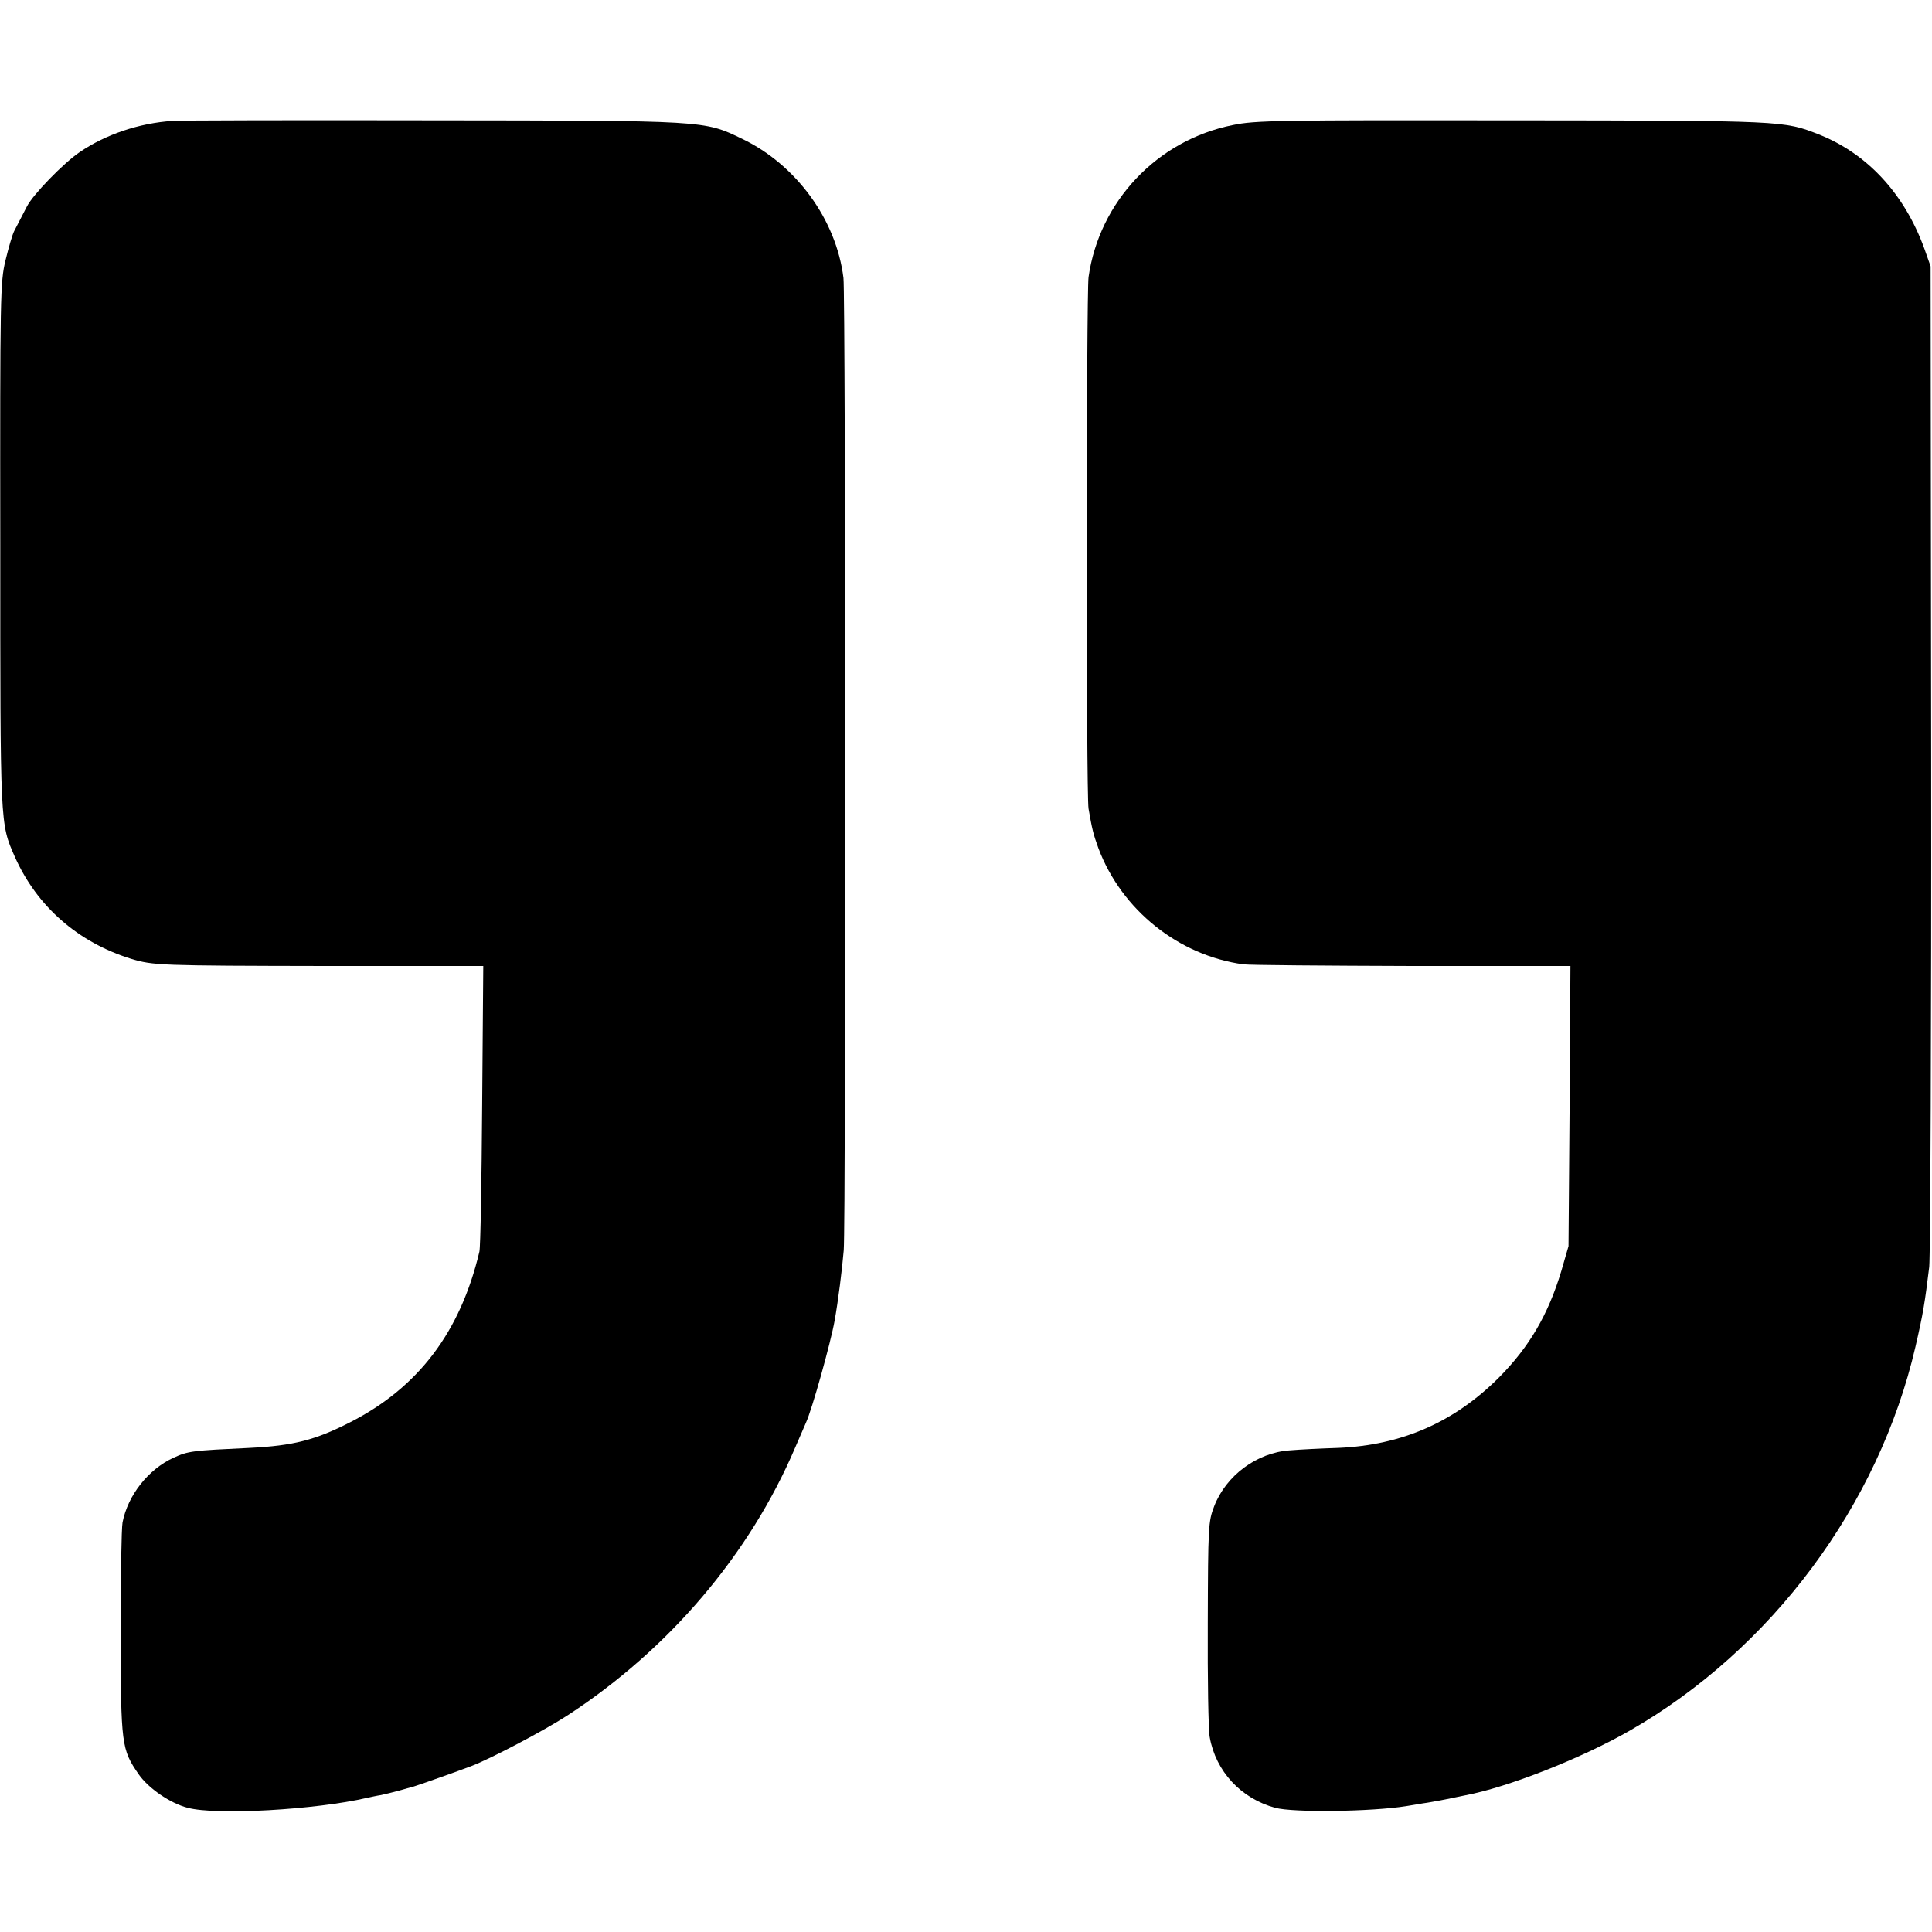
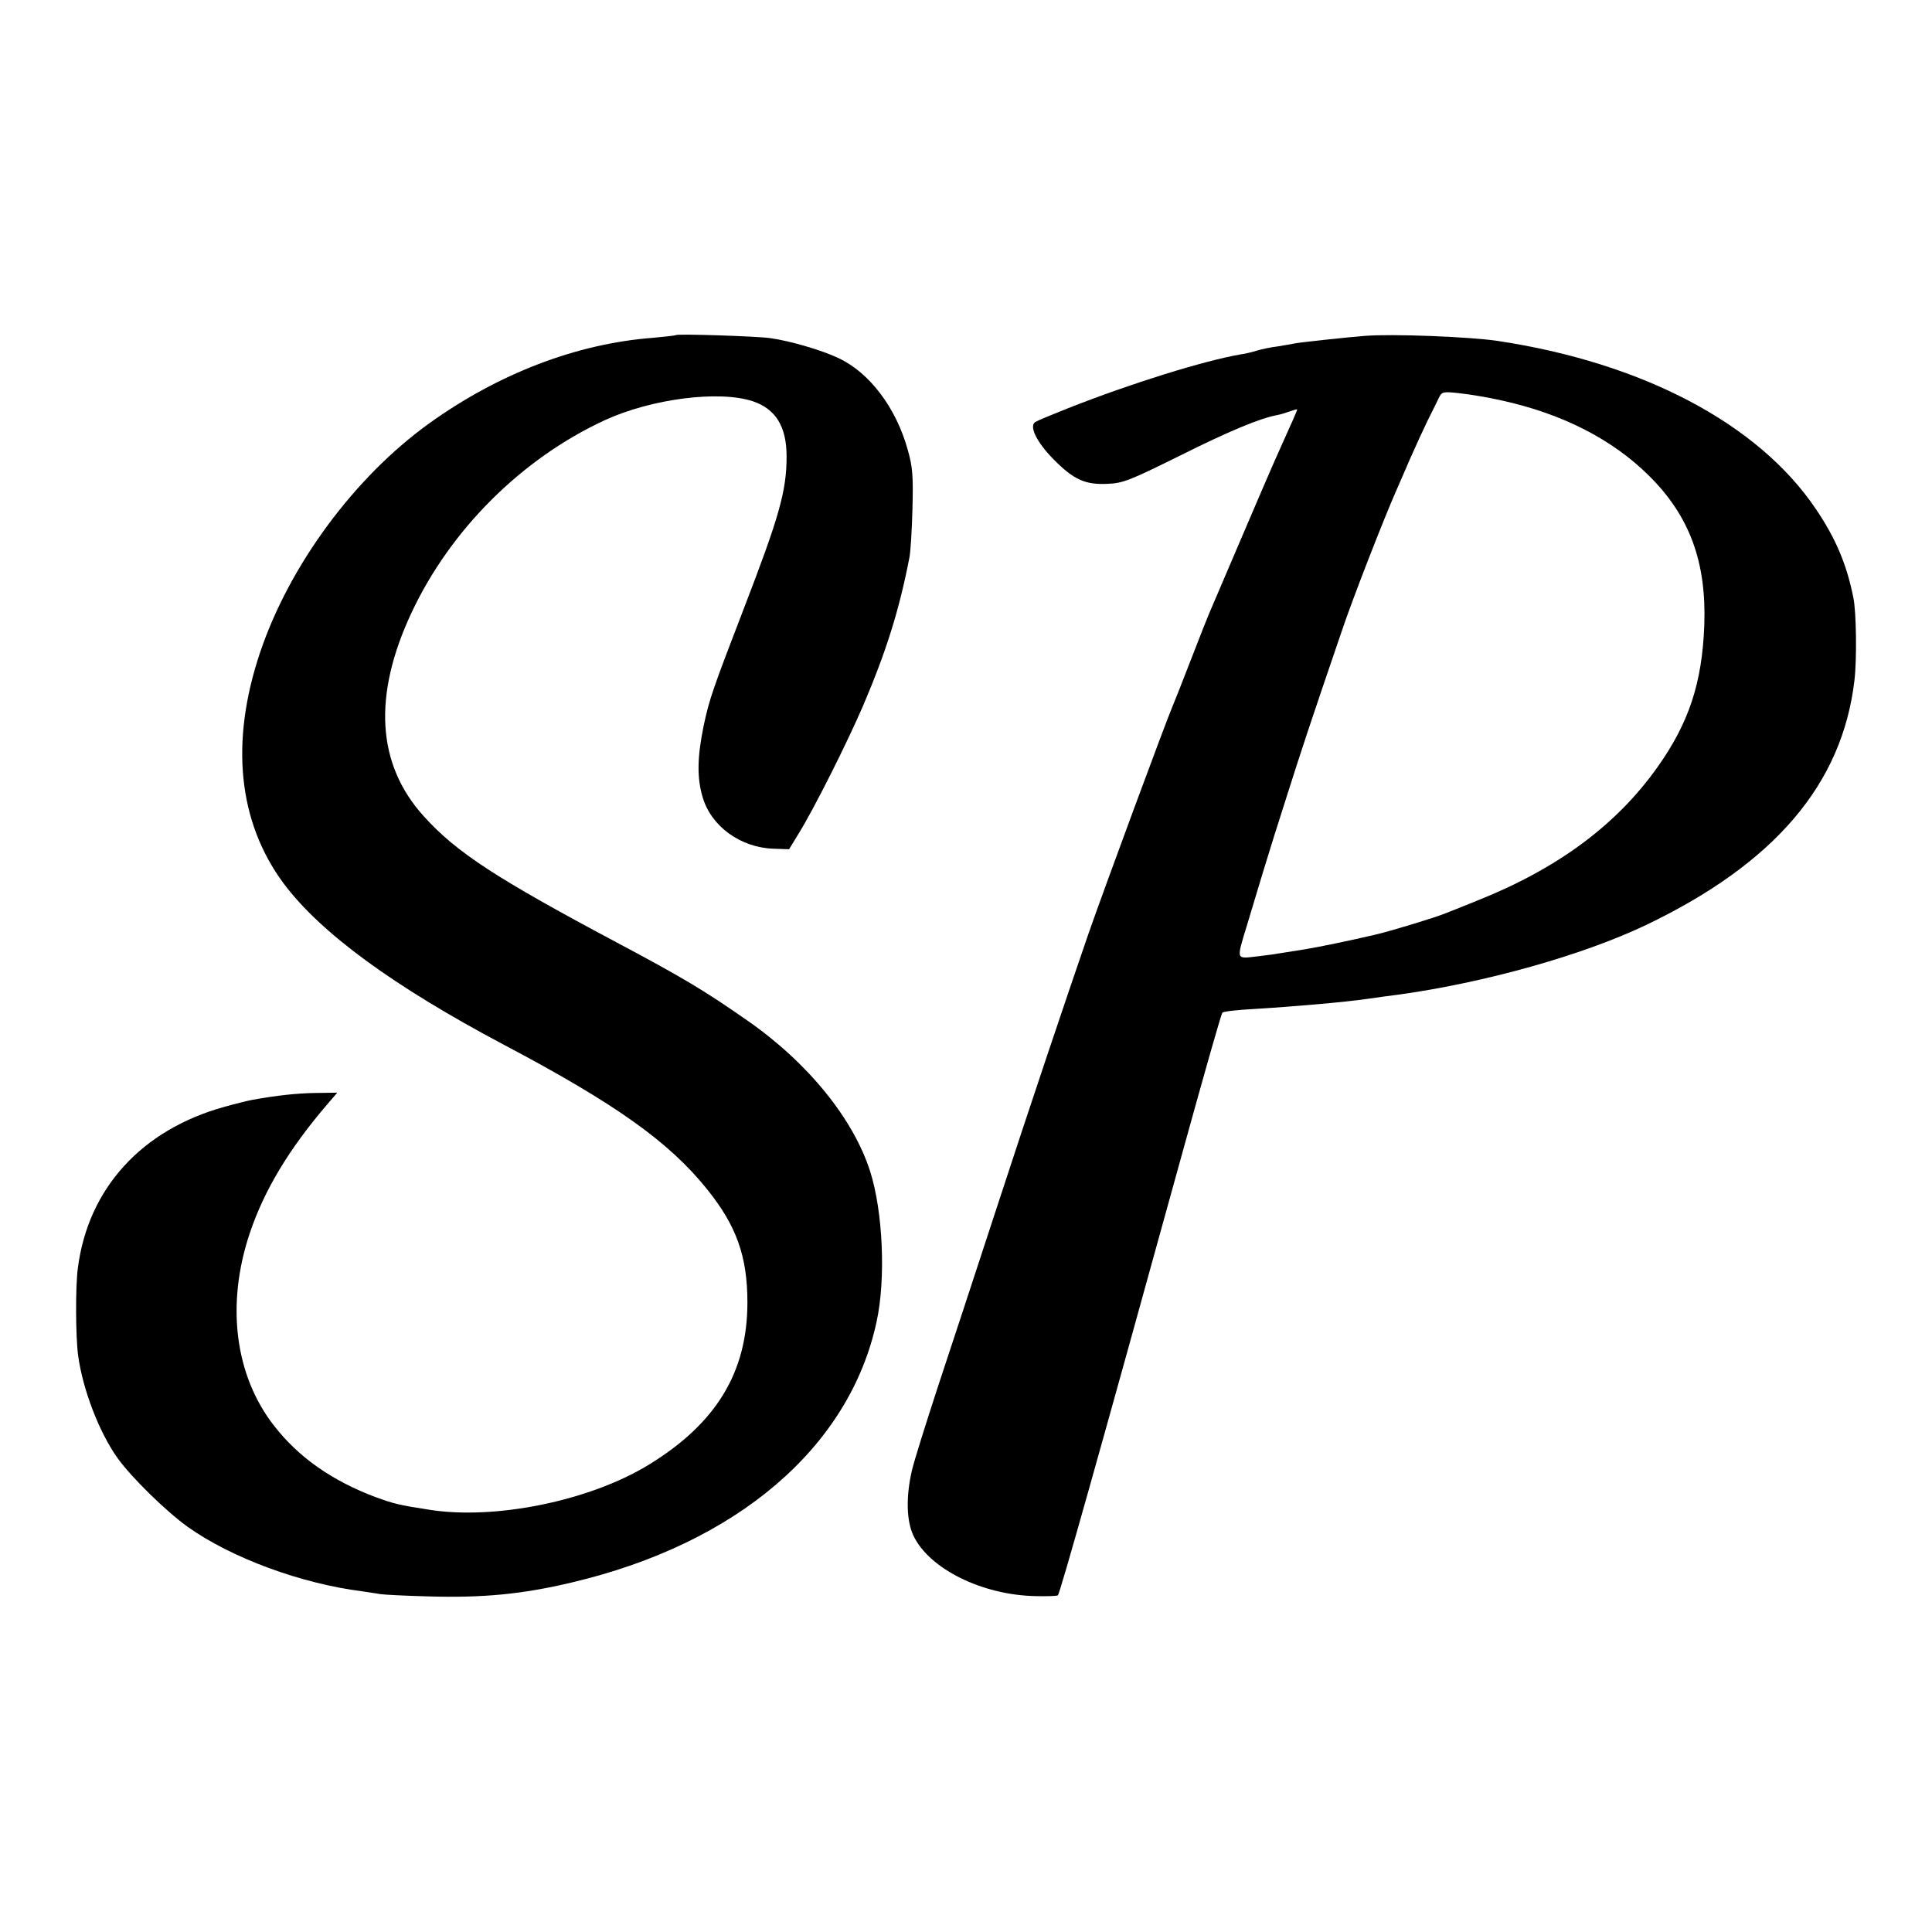
<svg xmlns="http://www.w3.org/2000/svg" version="1.0" width="700pt" height="700pt" viewBox="0 0 700 700" preserveAspectRatio="xMidYMid meet">
  <g transform="translate(0,700) scale(0.1,-0.1)" fill="#000000" stroke="none">
-     <path d="M625 6562 c-121 -8 -242 -49 -336 -113 -59 -40 -170 -154 -192 -198 -15 -29 -28 -54 -46 -89 -6 -12 -20 -59 -31 -105 -19 -79 -20 -120 -19 -1032 0 -1025 -1 -1007 53 -1130 80 -179 228 -309 421 -369 80 -24 101 -25 703 -26 l573 0 -4 -502 c-2 -277 -6 -516 -10 -533 -69 -291 -221 -492 -468 -618 -127 -65 -206 -85 -364 -93 -210 -10 -222 -11 -277 -36 -91 -42 -165 -136 -184 -234 -4 -21 -7 -203 -7 -404 1 -402 3 -418 65 -508 35 -51 115 -106 178 -122 104 -28 465 -7 650 36 14 3 36 8 50 10 14 3 43 10 65 16 22 6 45 13 50 14 13 3 171 59 215 76 70 27 264 129 348 184 366 239 658 582 823 969 17 39 34 79 39 90 22 47 90 291 104 370 13 72 27 185 33 255 8 107 7 3453 -1 3523 -26 211 -171 410 -367 504 -139 67 -127 66 -1124 67 -495 1 -918 0 -940 -2z" />
-     <path d="M4467 6547 c-275 -55 -484 -277 -523 -551 -8 -61 -9 -1877 0 -1926 13 -75 17 -92 36 -144 84 -223 290 -388 525 -420 22 -3 298 -5 612 -6 l573 0 -3 -507 -4 -508 -26 -90 c-48 -159 -116 -275 -226 -386 -162 -162 -352 -245 -581 -255 -63 -2 -143 -6 -177 -9 -119 -8 -231 -91 -274 -203 -21 -55 -22 -71 -23 -422 -1 -201 2 -387 7 -414 22 -124 113 -222 237 -256 66 -18 351 -14 475 6 17 3 44 7 60 10 17 2 53 9 80 14 28 6 60 12 73 15 155 29 421 134 596 234 515 295 903 817 1036 1391 28 121 34 159 50 290 4 41 8 874 7 1850 l-2 1775 -23 65 c-72 198 -206 343 -382 413 -128 50 -124 50 -1110 51 -850 1 -932 0 -1013 -17z" />
+     <path d="M2449 5786 c-2 -2 -40 -6 -84 -10 -275 -21 -558 -129 -810 -310 -271 -195 -507 -515 -613 -831 -109 -325 -79 -613 85 -835 134 -180 398 -373 798 -585 405 -214 599 -352 737 -524 107 -133 146 -244 146 -410 0 -253 -113 -439 -359 -589 -213 -130 -556 -200 -794 -162 -111 17 -129 22 -195 46 -157 59 -278 144 -366 257 -143 182 -176 440 -89 699 52 155 142 305 280 466 l37 43 -78 -1 c-68 -1 -142 -9 -230 -25 -12 -2 -57 -13 -100 -25 -301 -83 -495 -296 -532 -585 -9 -68 -8 -248 1 -316 17 -124 76 -278 143 -372 51 -71 176 -193 254 -249 159 -113 411 -206 635 -234 22 -3 51 -8 65 -10 14 -2 90 -6 170 -8 200 -6 343 8 520 50 600 141 1008 490 1106 945 34 155 23 399 -23 544 -61 192 -227 396 -446 548 -156 109 -237 157 -472 282 -436 232 -582 327 -699 457 -171 188 -186 437 -45 738 141 301 399 558 699 697 169 78 415 110 538 69 83 -28 122 -92 122 -200 0 -125 -27 -219 -155 -551 -115 -299 -125 -328 -146 -427 -23 -113 -24 -187 -3 -257 31 -105 137 -182 256 -186 l57 -2 36 59 c55 89 175 328 233 463 83 195 130 344 167 535 4 19 9 98 11 175 3 120 1 152 -17 215 -42 152 -138 280 -252 333 -59 28 -174 62 -247 72 -50 7 -335 16 -341 11z" />
+     <path d="M4945 5783 c-55 -4 -231 -23 -252 -27 -10 -2 -38 -7 -63 -11 -25 -3 -58 -10 -75 -15 -16 -5 -43 -12 -60 -14 -133 -23 -397 -105 -625 -195 -58 -23 -111 -45 -119 -50 -23 -15 4 -72 66 -135 73 -74 115 -93 196 -89 56 2 82 13 262 102 180 90 289 135 352 147 12 2 34 9 48 14 14 5 25 8 25 6 0 -3 -25 -60 -56 -128 -31 -68 -100 -229 -155 -358 -55 -129 -104 -244 -109 -255 -5 -11 -34 -85 -65 -165 -31 -80 -60 -154 -65 -165 -24 -55 -248 -661 -307 -830 -84 -244 -211 -621 -333 -995 -73 -223 -168 -513 -212 -645 -43 -132 -86 -268 -94 -303 -22 -95 -20 -183 6 -237 58 -120 249 -214 441 -218 43 -1 79 0 82 3 8 9 142 484 457 1625 73 264 135 483 139 486 3 4 53 10 111 13 149 9 333 25 415 37 39 6 88 12 110 15 313 43 670 143 900 253 465 223 710 510 754 886 9 74 7 249 -4 300 -24 120 -64 215 -136 321 -208 309 -628 530 -1154 609 -101 15 -383 26 -480 18z m496 -234 c219 -48 400 -140 534 -273 147 -146 208 -312 200 -541 -8 -209 -55 -353 -170 -515 -149 -210 -363 -368 -655 -484 -52 -21 -104 -42 -115 -46 -34 -14 -191 -62 -250 -76 -90 -21 -204 -45 -260 -54 -38 -6 -81 -13 -95 -15 -14 -3 -51 -7 -82 -11 -69 -8 -68 -11 -32 107 14 46 41 136 60 199 19 63 60 194 91 290 48 151 78 243 194 582 39 117 155 414 199 513 10 22 32 74 50 115 18 41 46 102 62 135 17 33 35 71 41 83 11 23 15 24 77 17 36 -4 104 -15 151 -26z" />
  </g>
</svg>
